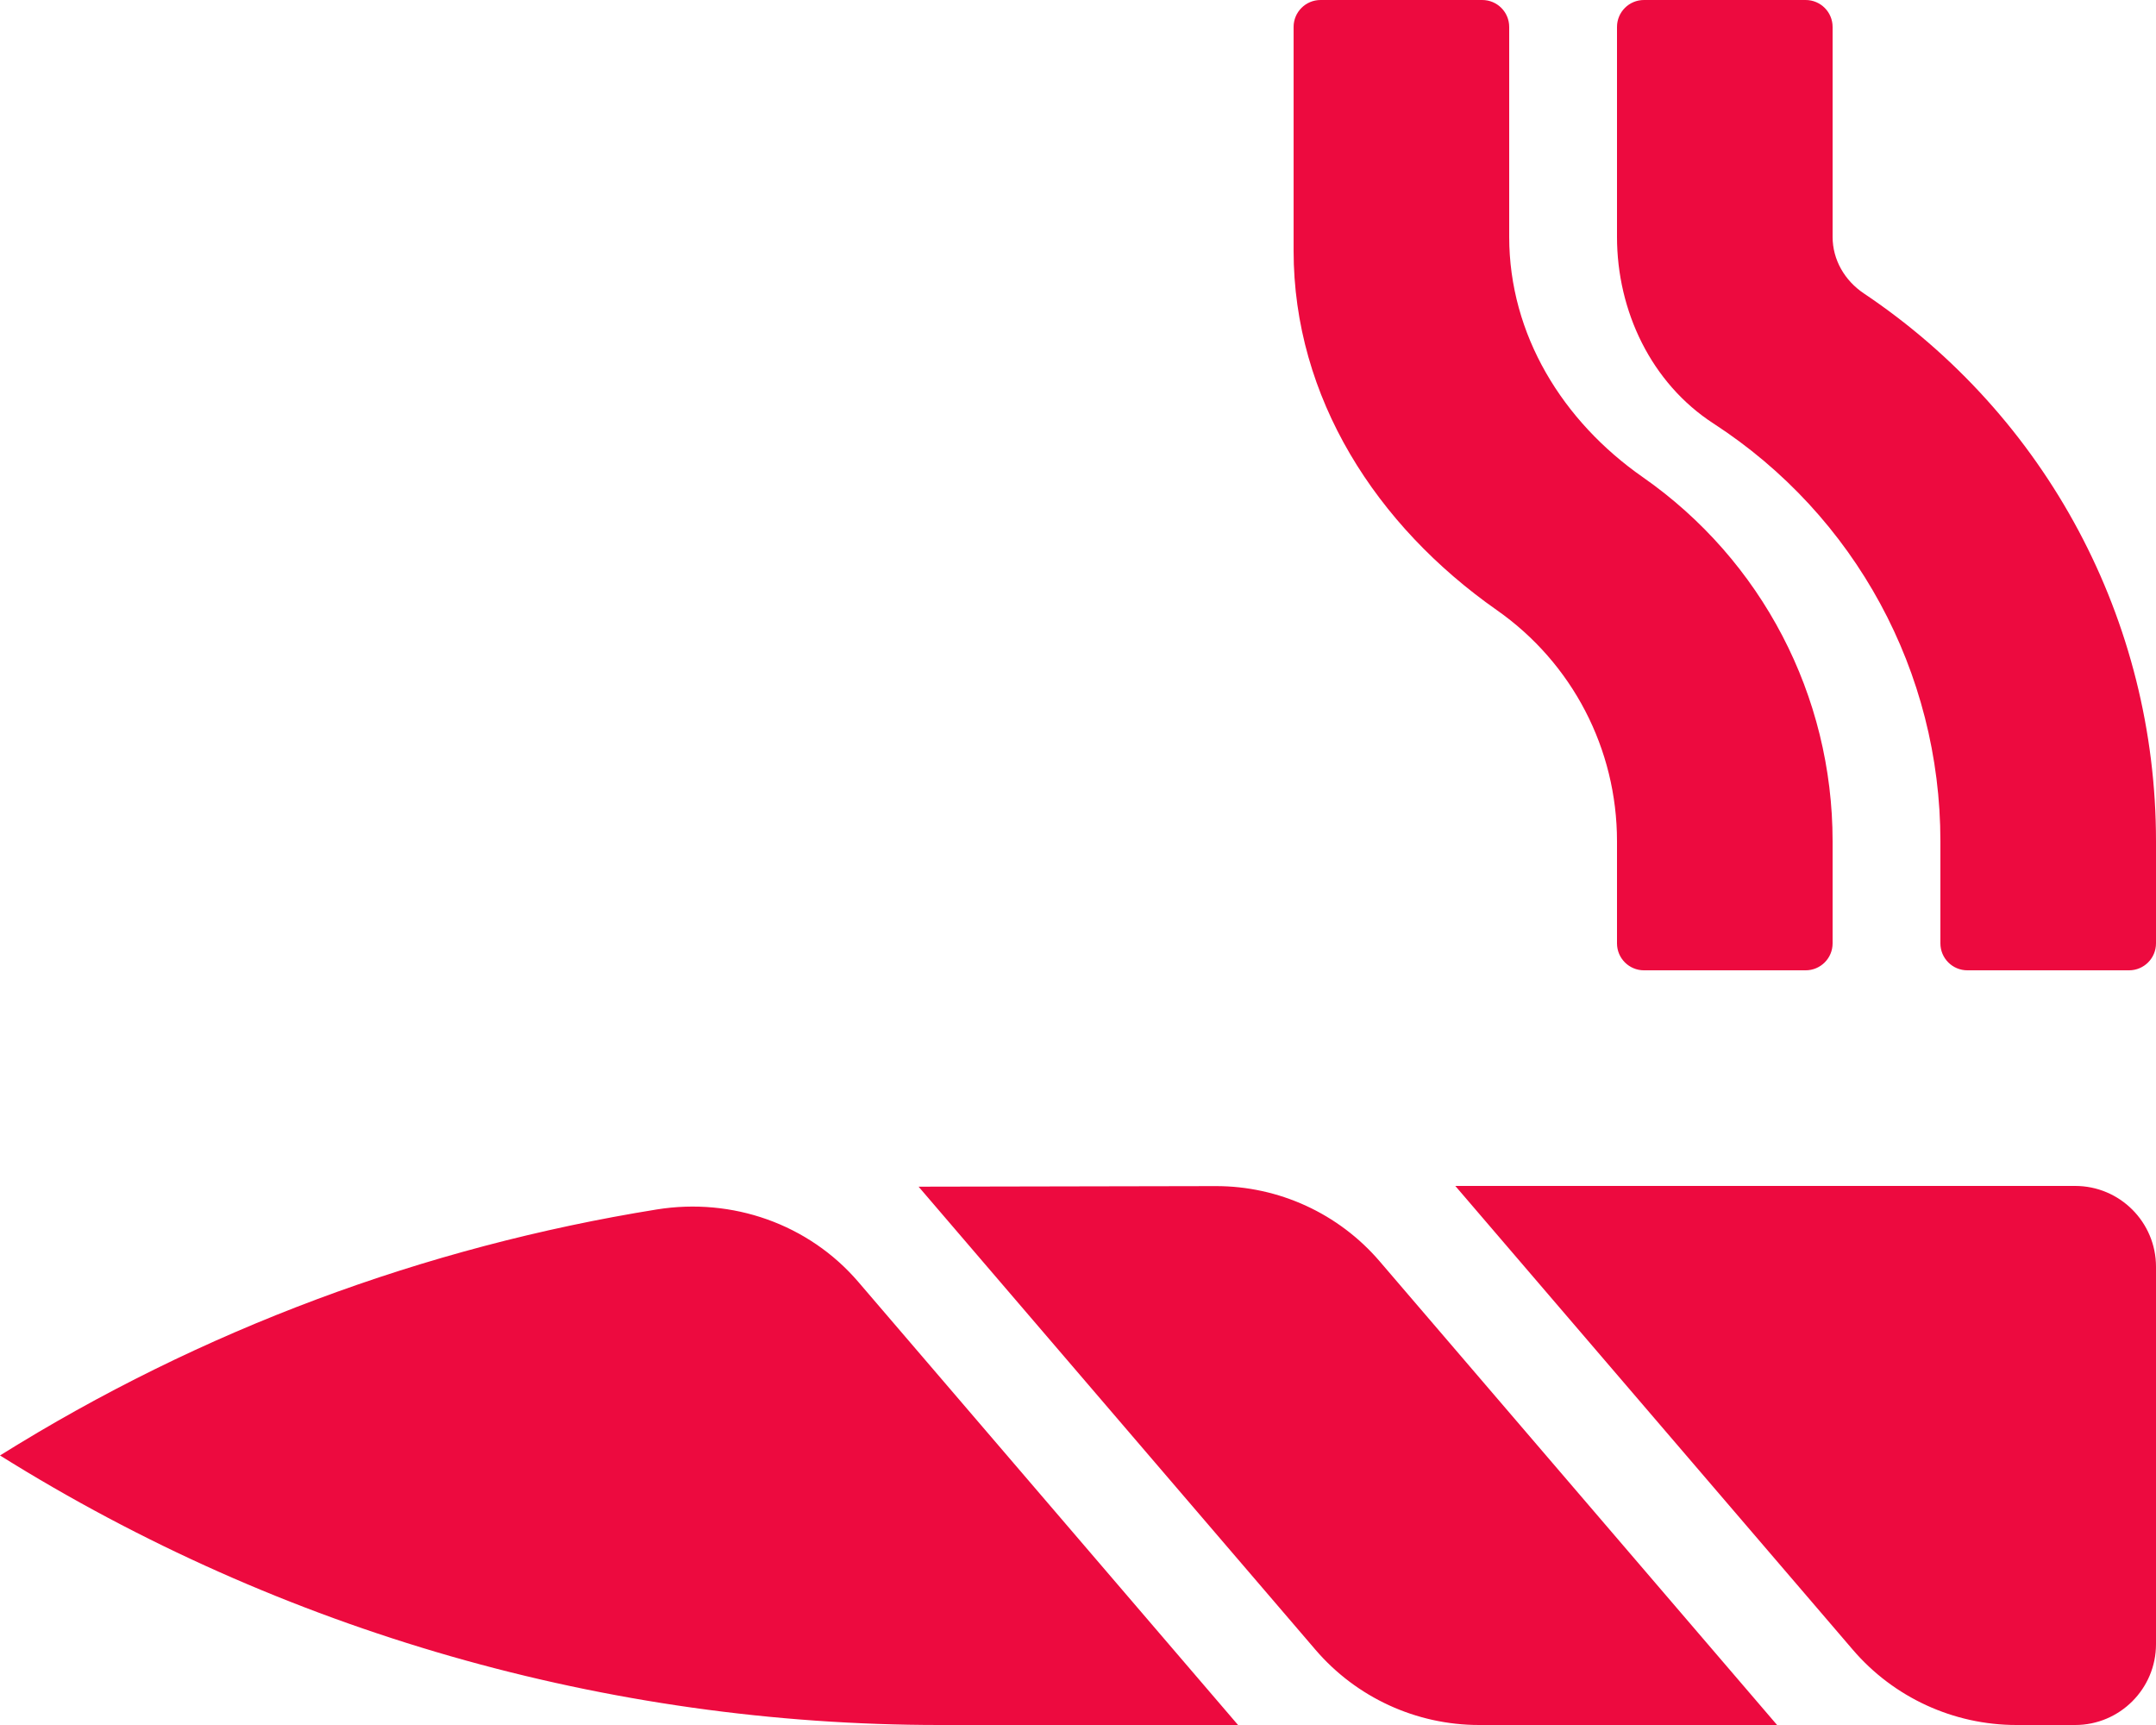
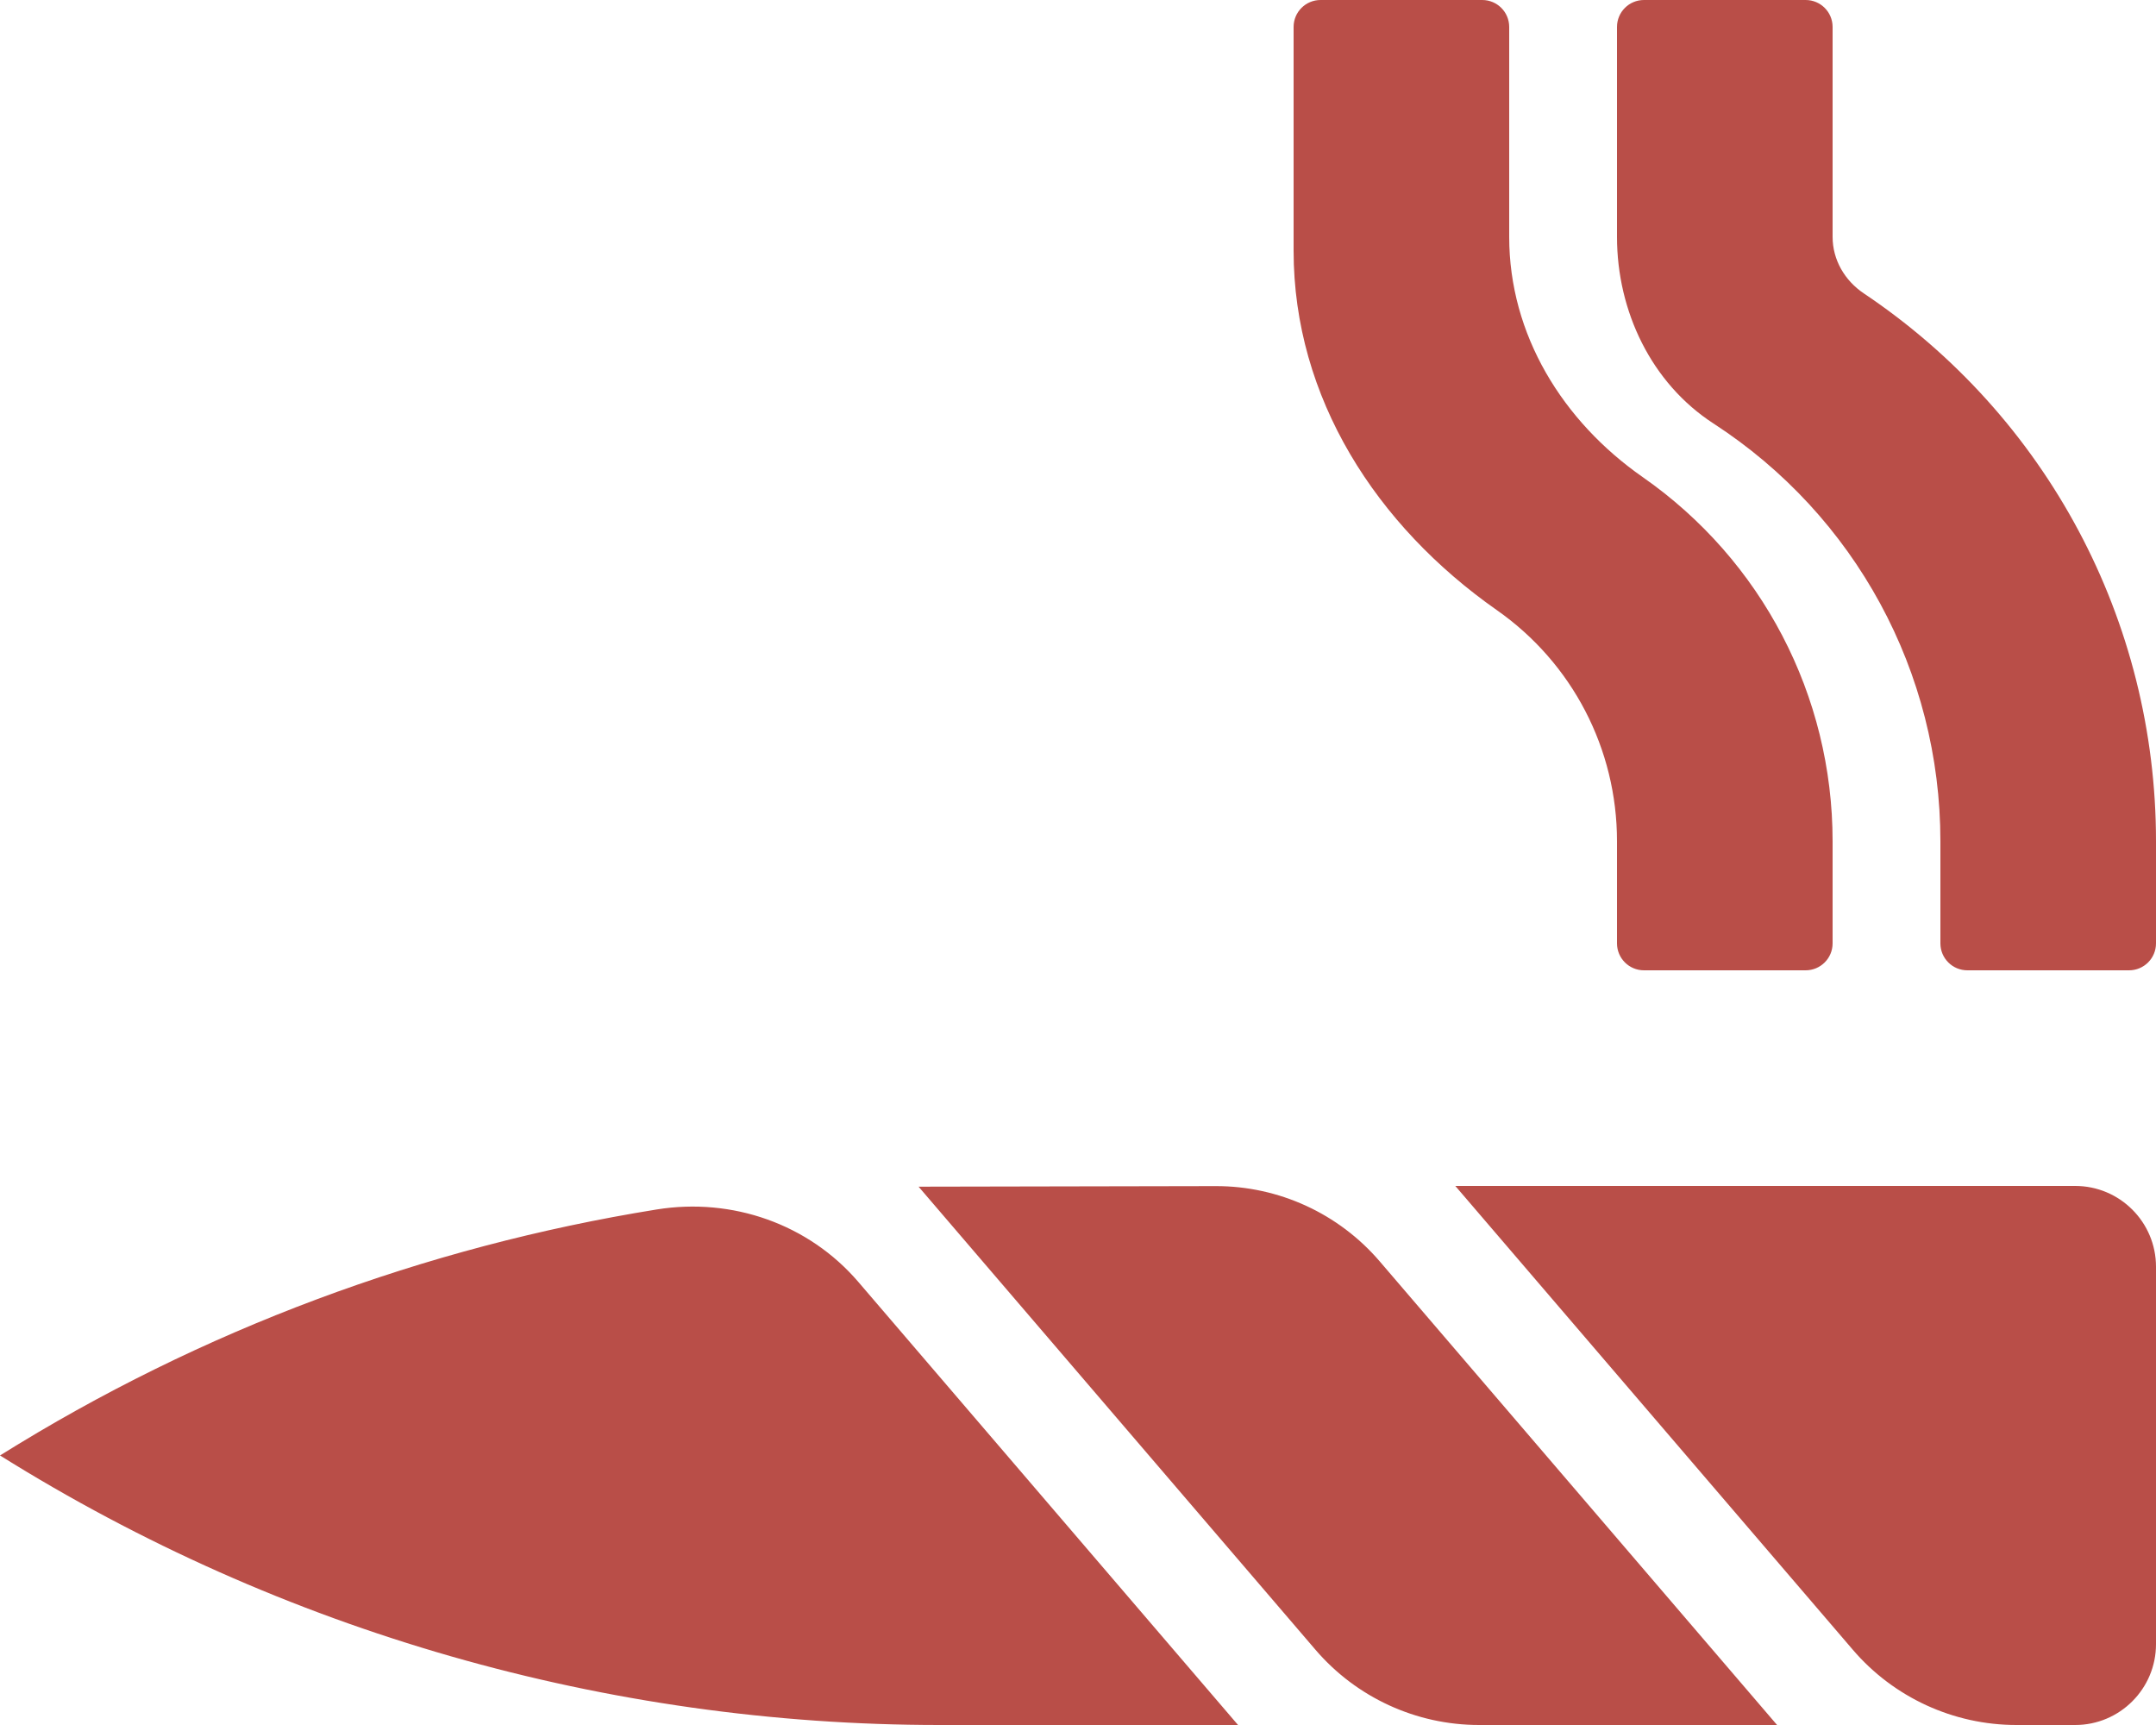
- <svg xmlns="http://www.w3.org/2000/svg" style="fill:#ED0A3F;" viewBox="0 0 640 512">
+ <svg xmlns="http://www.w3.org/2000/svg" style="fill:#B94E48;" viewBox="0 0 640 512">
  <path d="M444.34 181.1c22.38 15.68 35.66 41.16 35.66 68.59V280c0 4.42 3.58 8 8 8h48c4.42 0 8-3.58 8-8v-30.31c0-43.24-21.01-83.41-56.34-108.06C463.85 125.02 448 99.34 448 70.31V8c0-4.42-3.58-8-8-8h-48c-4.42 0-8 3.58-8 8v66.4c0 43.69 24.56 81.63 60.34 106.7zM194.97 358.98C126.03 370.07 59.69 394.69 0 432c83.65 52.28 180.3 80 278.94 80h88.57L254.79 380.49c-14.74-17.2-37.45-25.11-59.82-21.51zM553.28 87.09c-5.67-3.8-9.28-9.96-9.28-16.78V8c0-4.42-3.58-8-8-8h-48c-4.42 0-8 3.58-8 8v62.31c0 22.02 10.17 43.41 28.64 55.39C550.79 153.04 576 199.54 576 249.69V280c0 4.42 3.58 8 8 8h48c4.42 0 8-3.58 8-8v-30.31c0-65.44-32.41-126.19-86.72-162.6zM360.89 352.05c-34.4.06-86.81.15-88.21.17l117.8 137.43A63.987 63.987 0 0 0 439.07 512h88.45L409.57 374.4a63.955 63.955 0 0 0-48.68-22.35zM616 352H432l117.99 137.65A63.987 63.987 0 0 0 598.58 512H616c13.25 0 24-10.75 24-24V376c0-13.26-10.75-24-24-24z" />
</svg>
